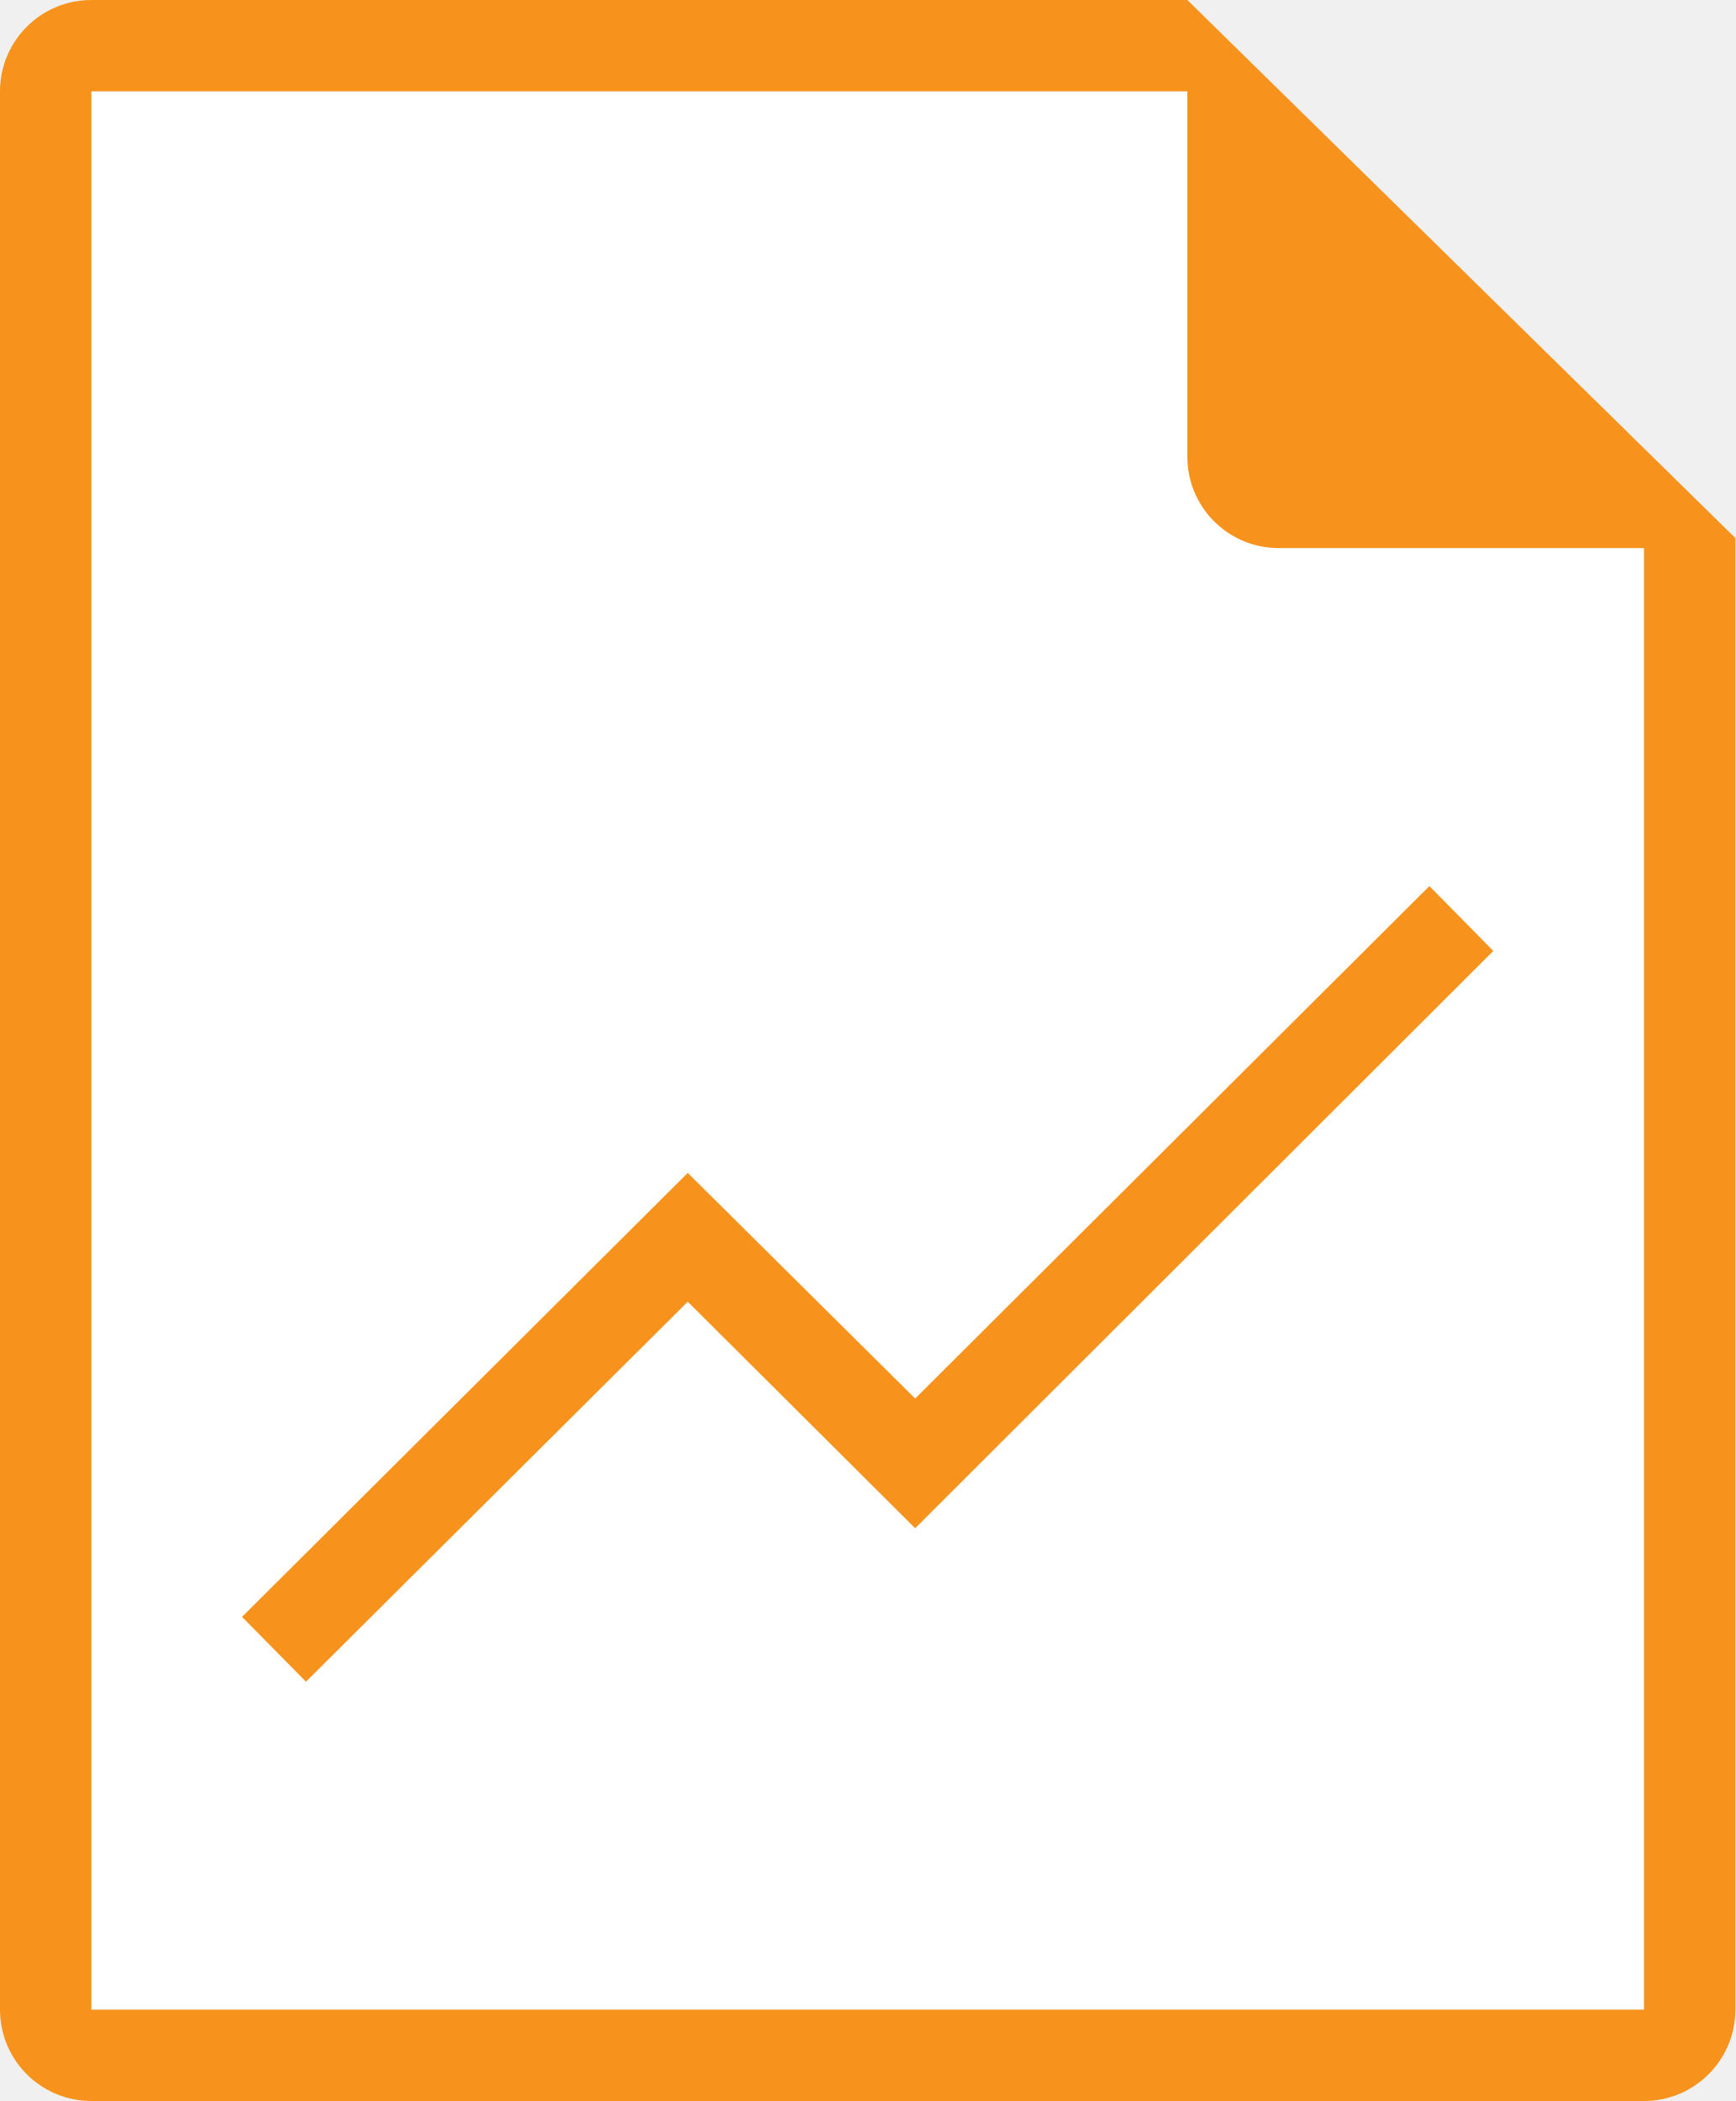
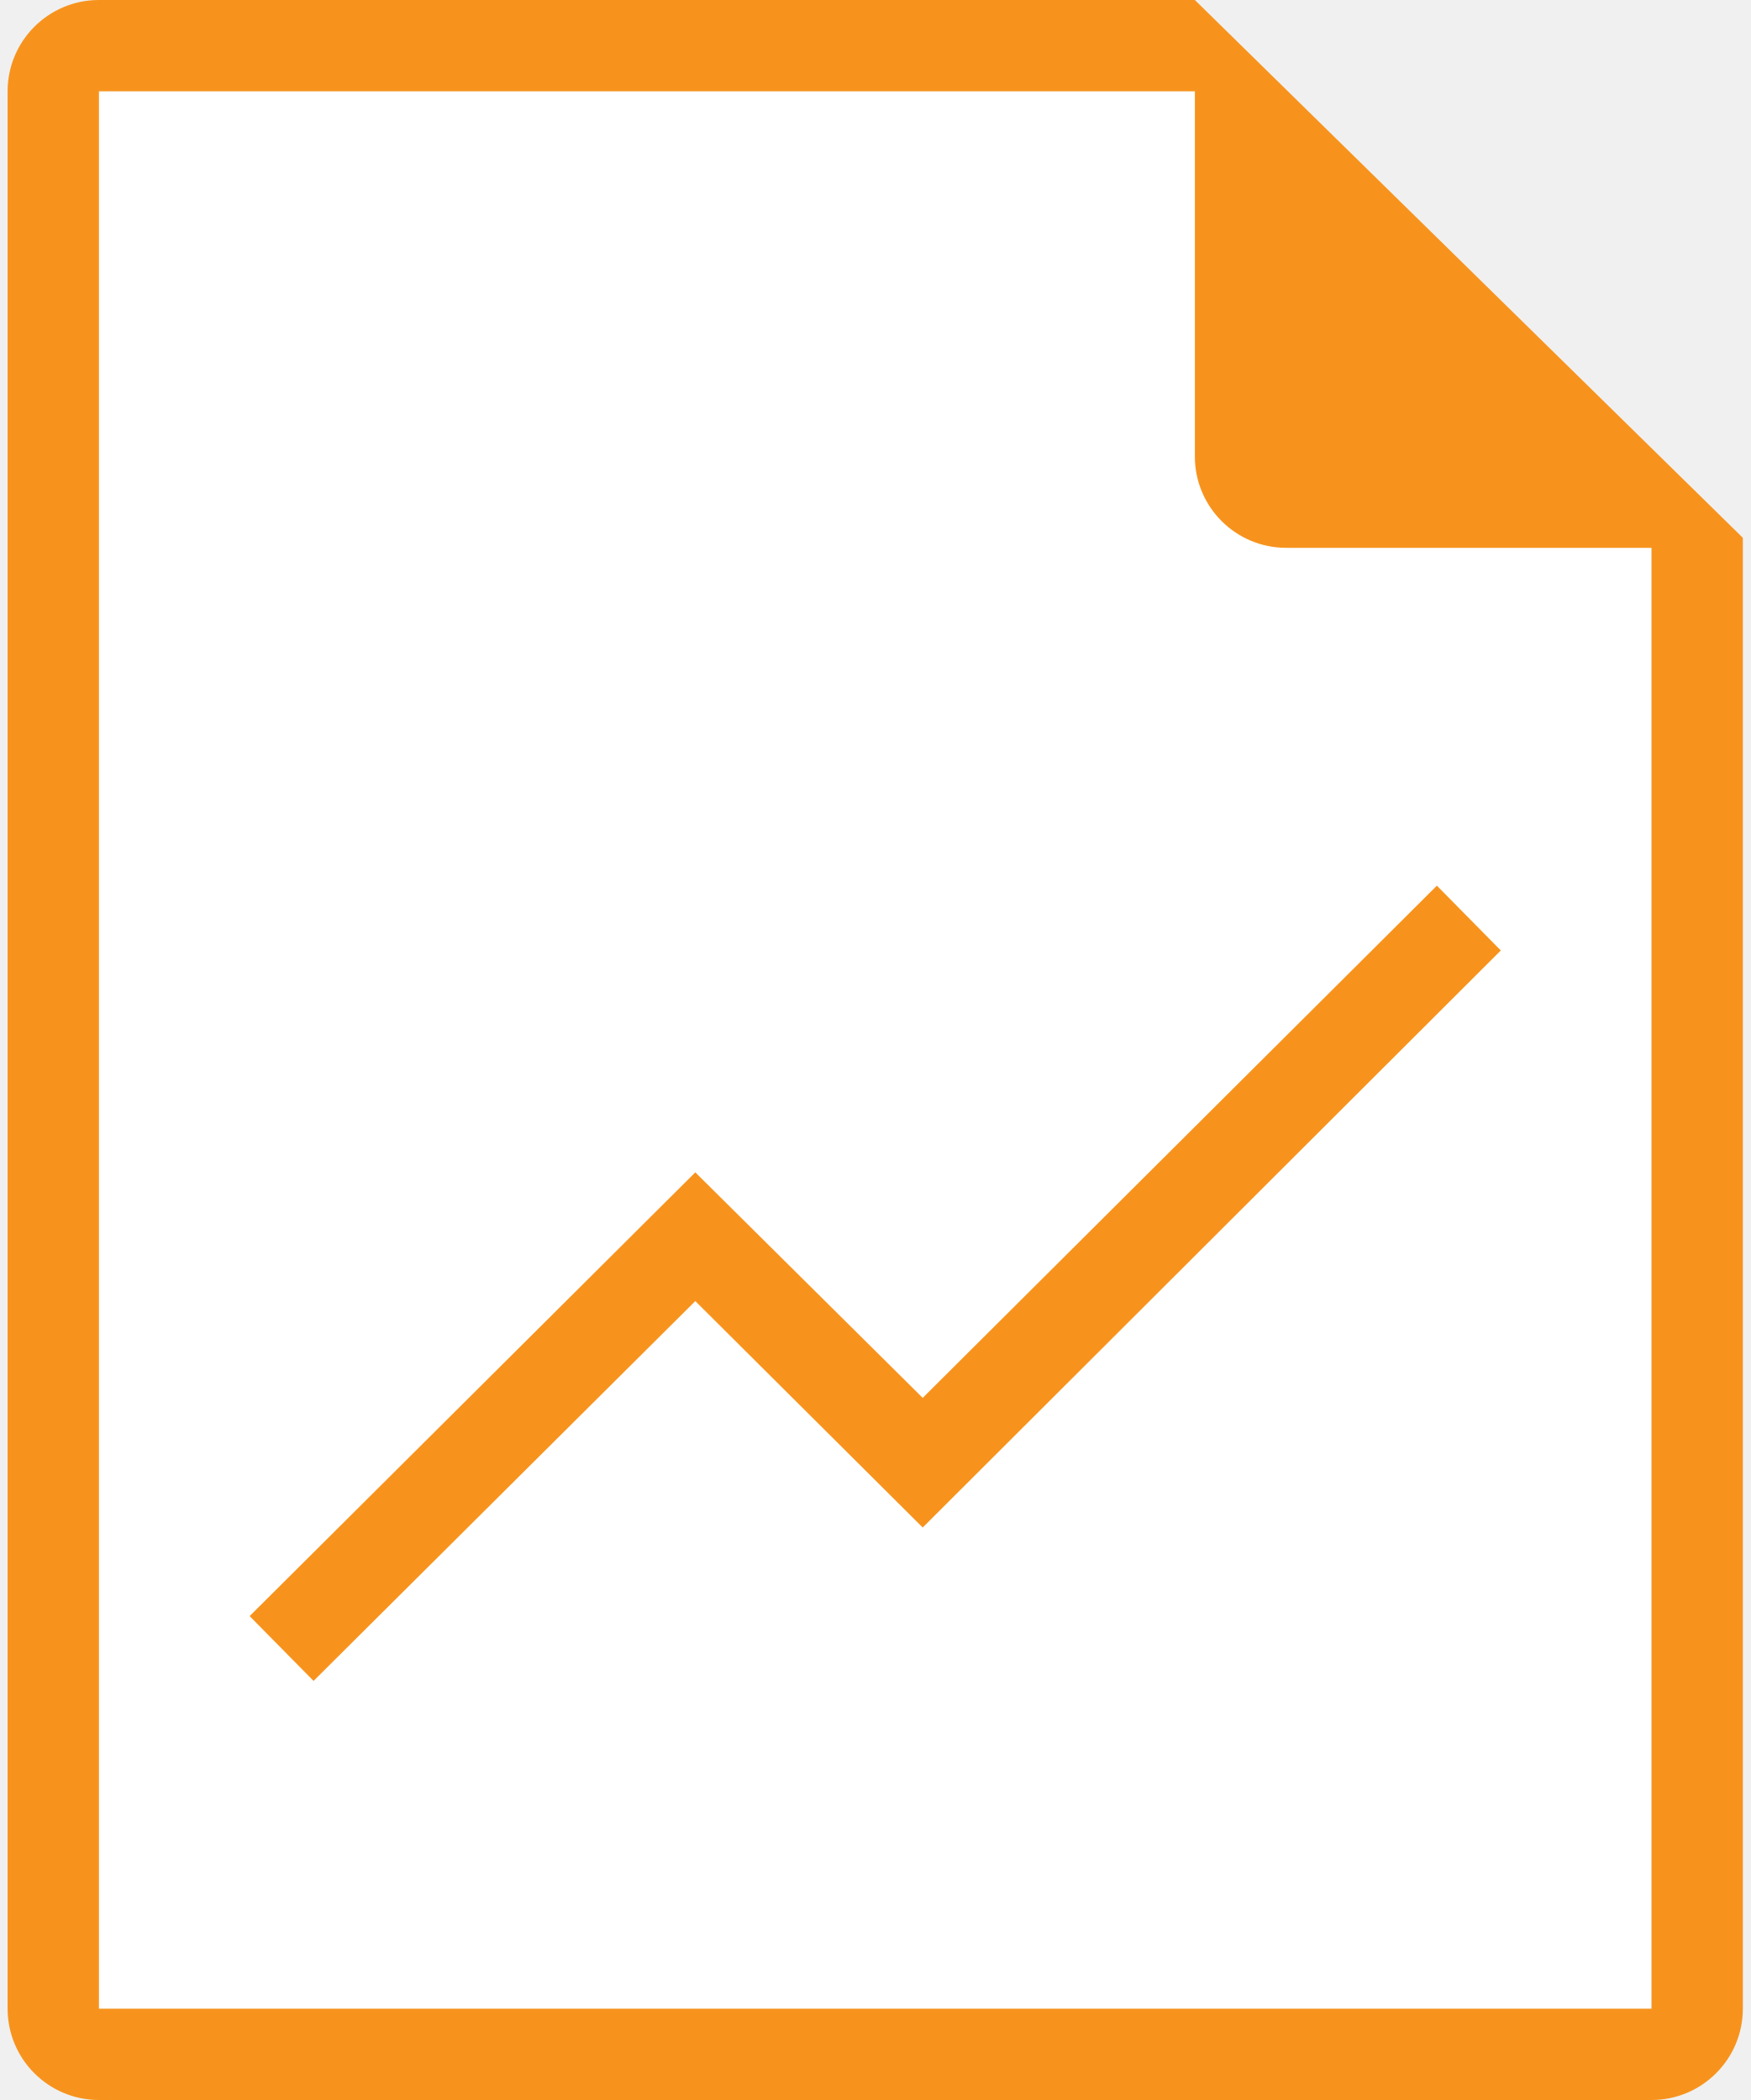
- <svg xmlns="http://www.w3.org/2000/svg" viewBox="0 0 19 23">
+ <svg xmlns="http://www.w3.org/2000/svg" height="120px" width="100px" viewBox="0 0 19 23">
  <defs>
    <style>.a{fill:#fff;}.b{fill:#f7931d;}</style>
  </defs>
  <path d="M18 22H1V1h12l5 5v16" class="a" />
  <path d="M13 0H1a1 1 0 0 0-1 1v21a1 1 0 0 0 1 1h17a1 1 0 0 0 1-1V5.89zm5 22H1V1h12v4a1 1 0 0 0 1 1h4z" class="b" />
  <path d="M3.35 18.41l-.7-.71 4.88-4.86 2.49 2.47 5.63-5.61.7.71-6.33 6.32-2.49-2.48-4.18 4.16" class="b" />
</svg>
